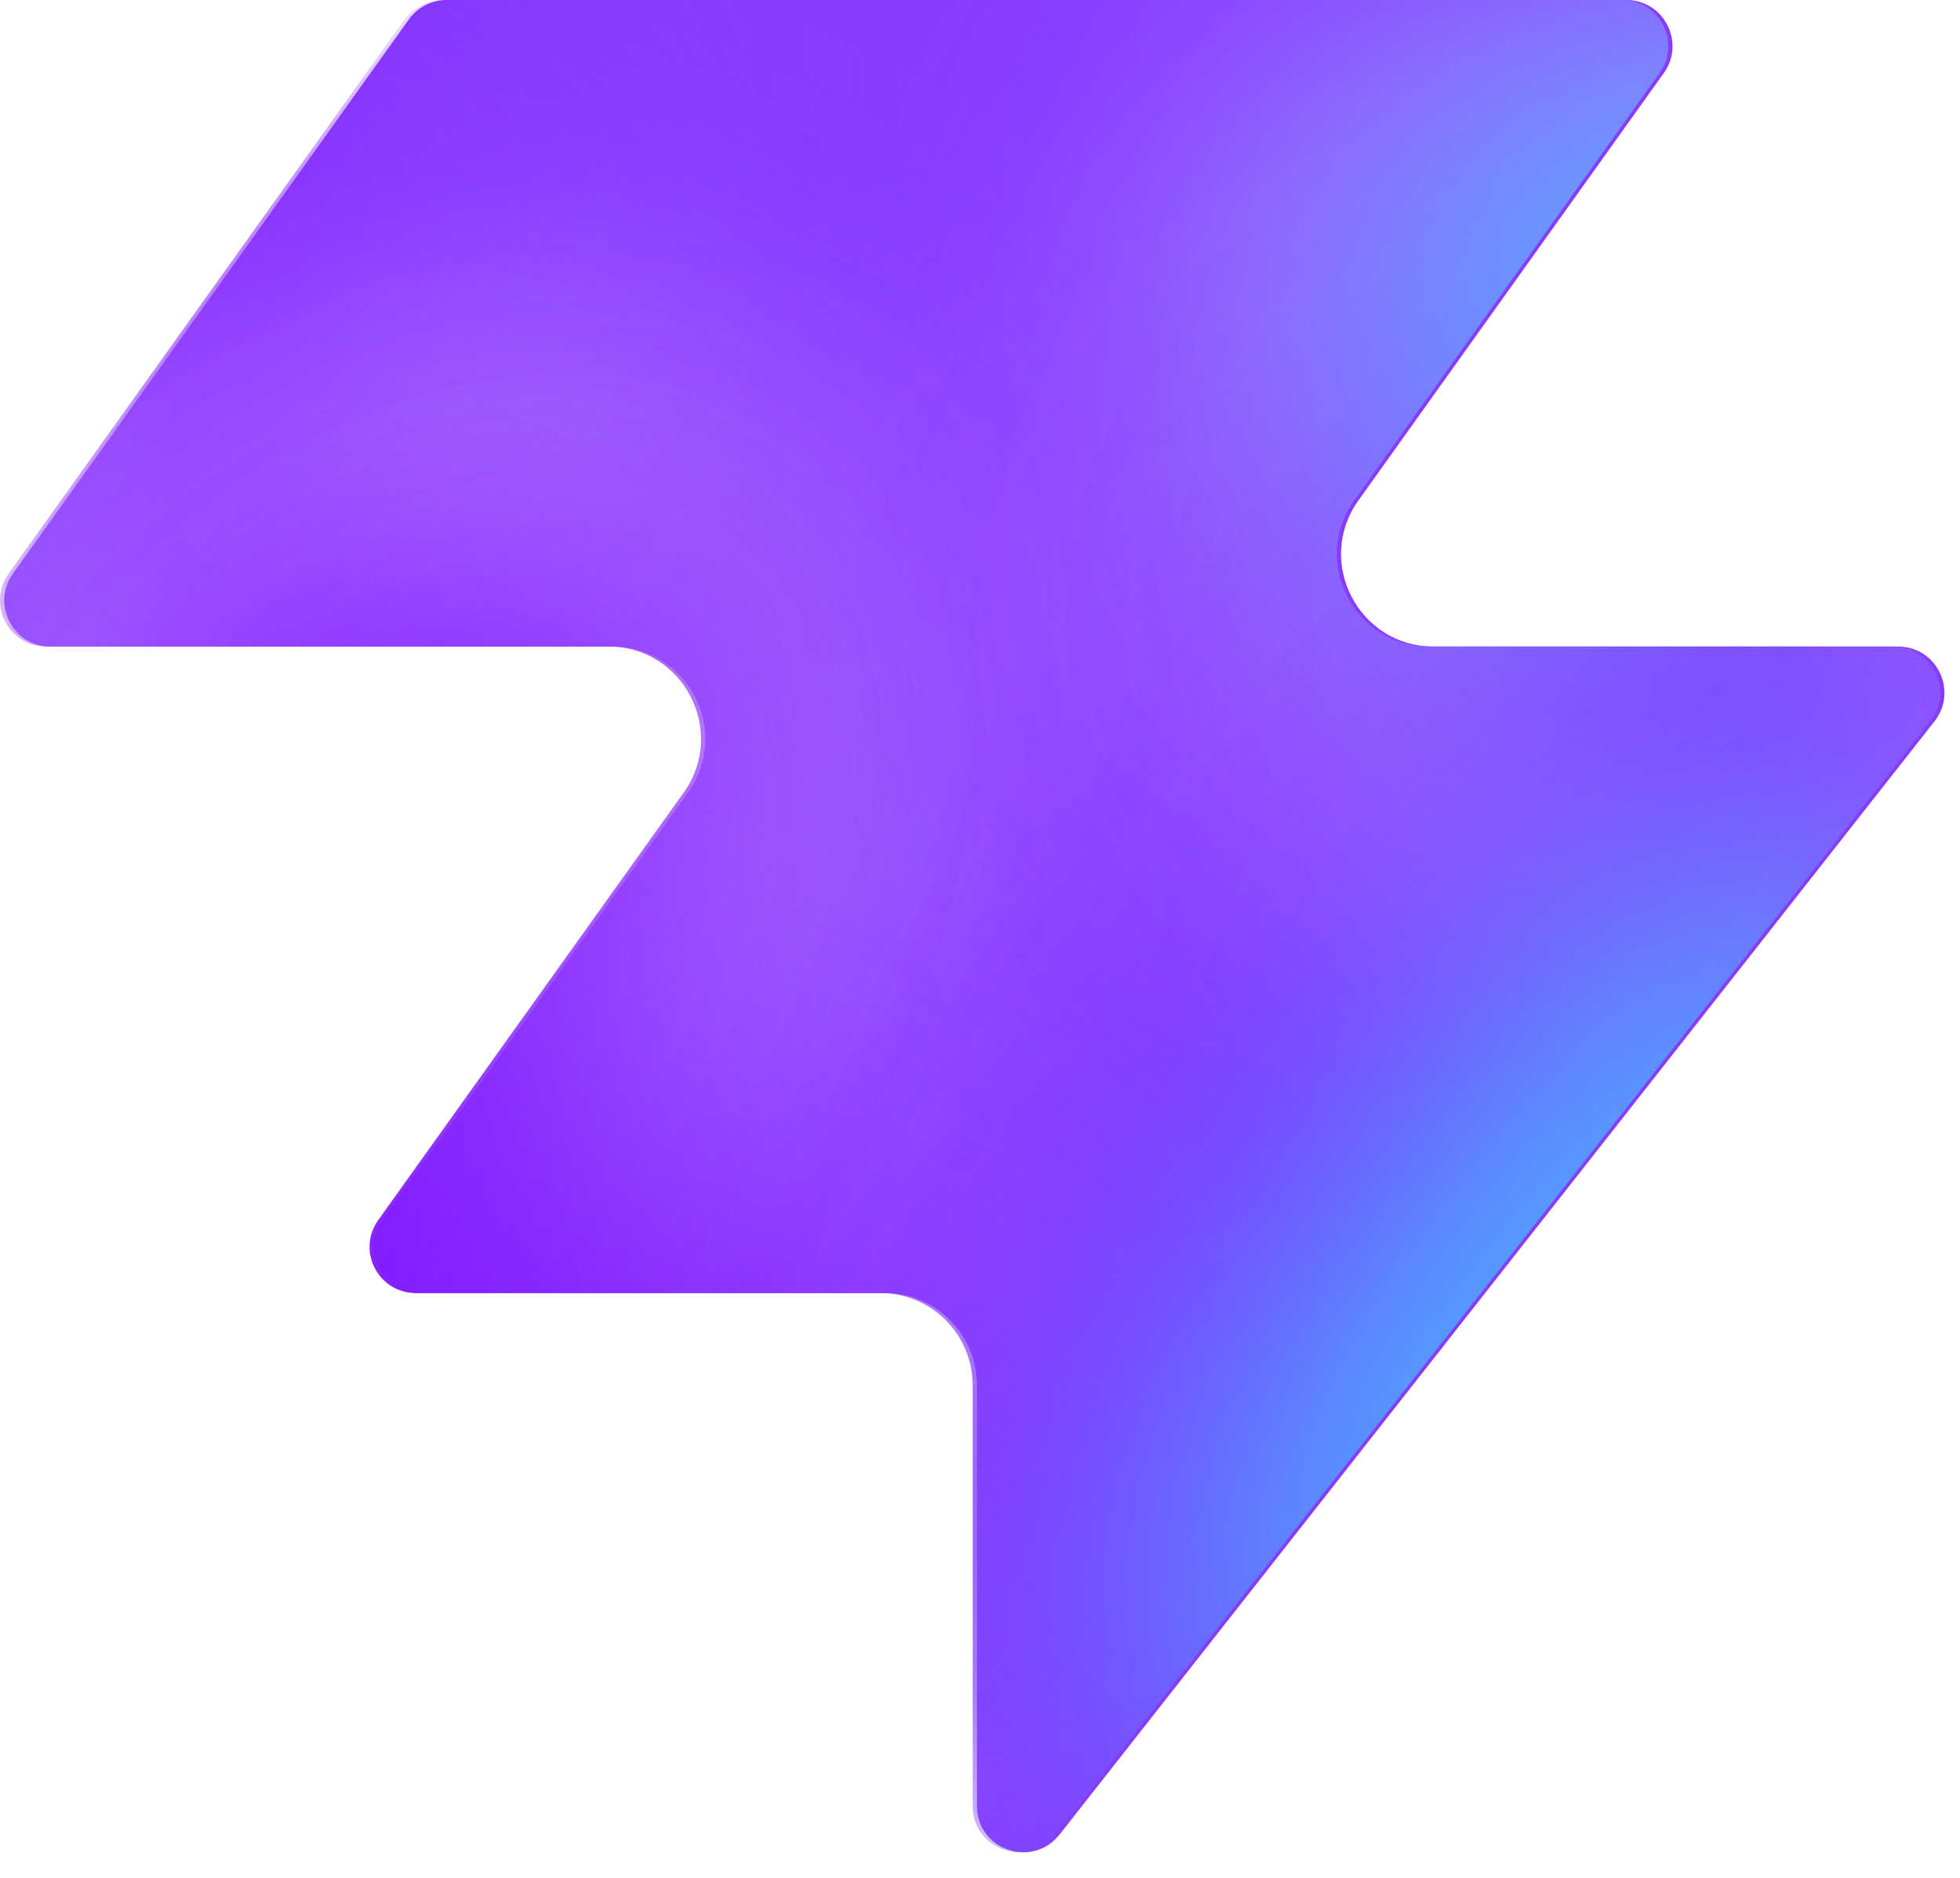
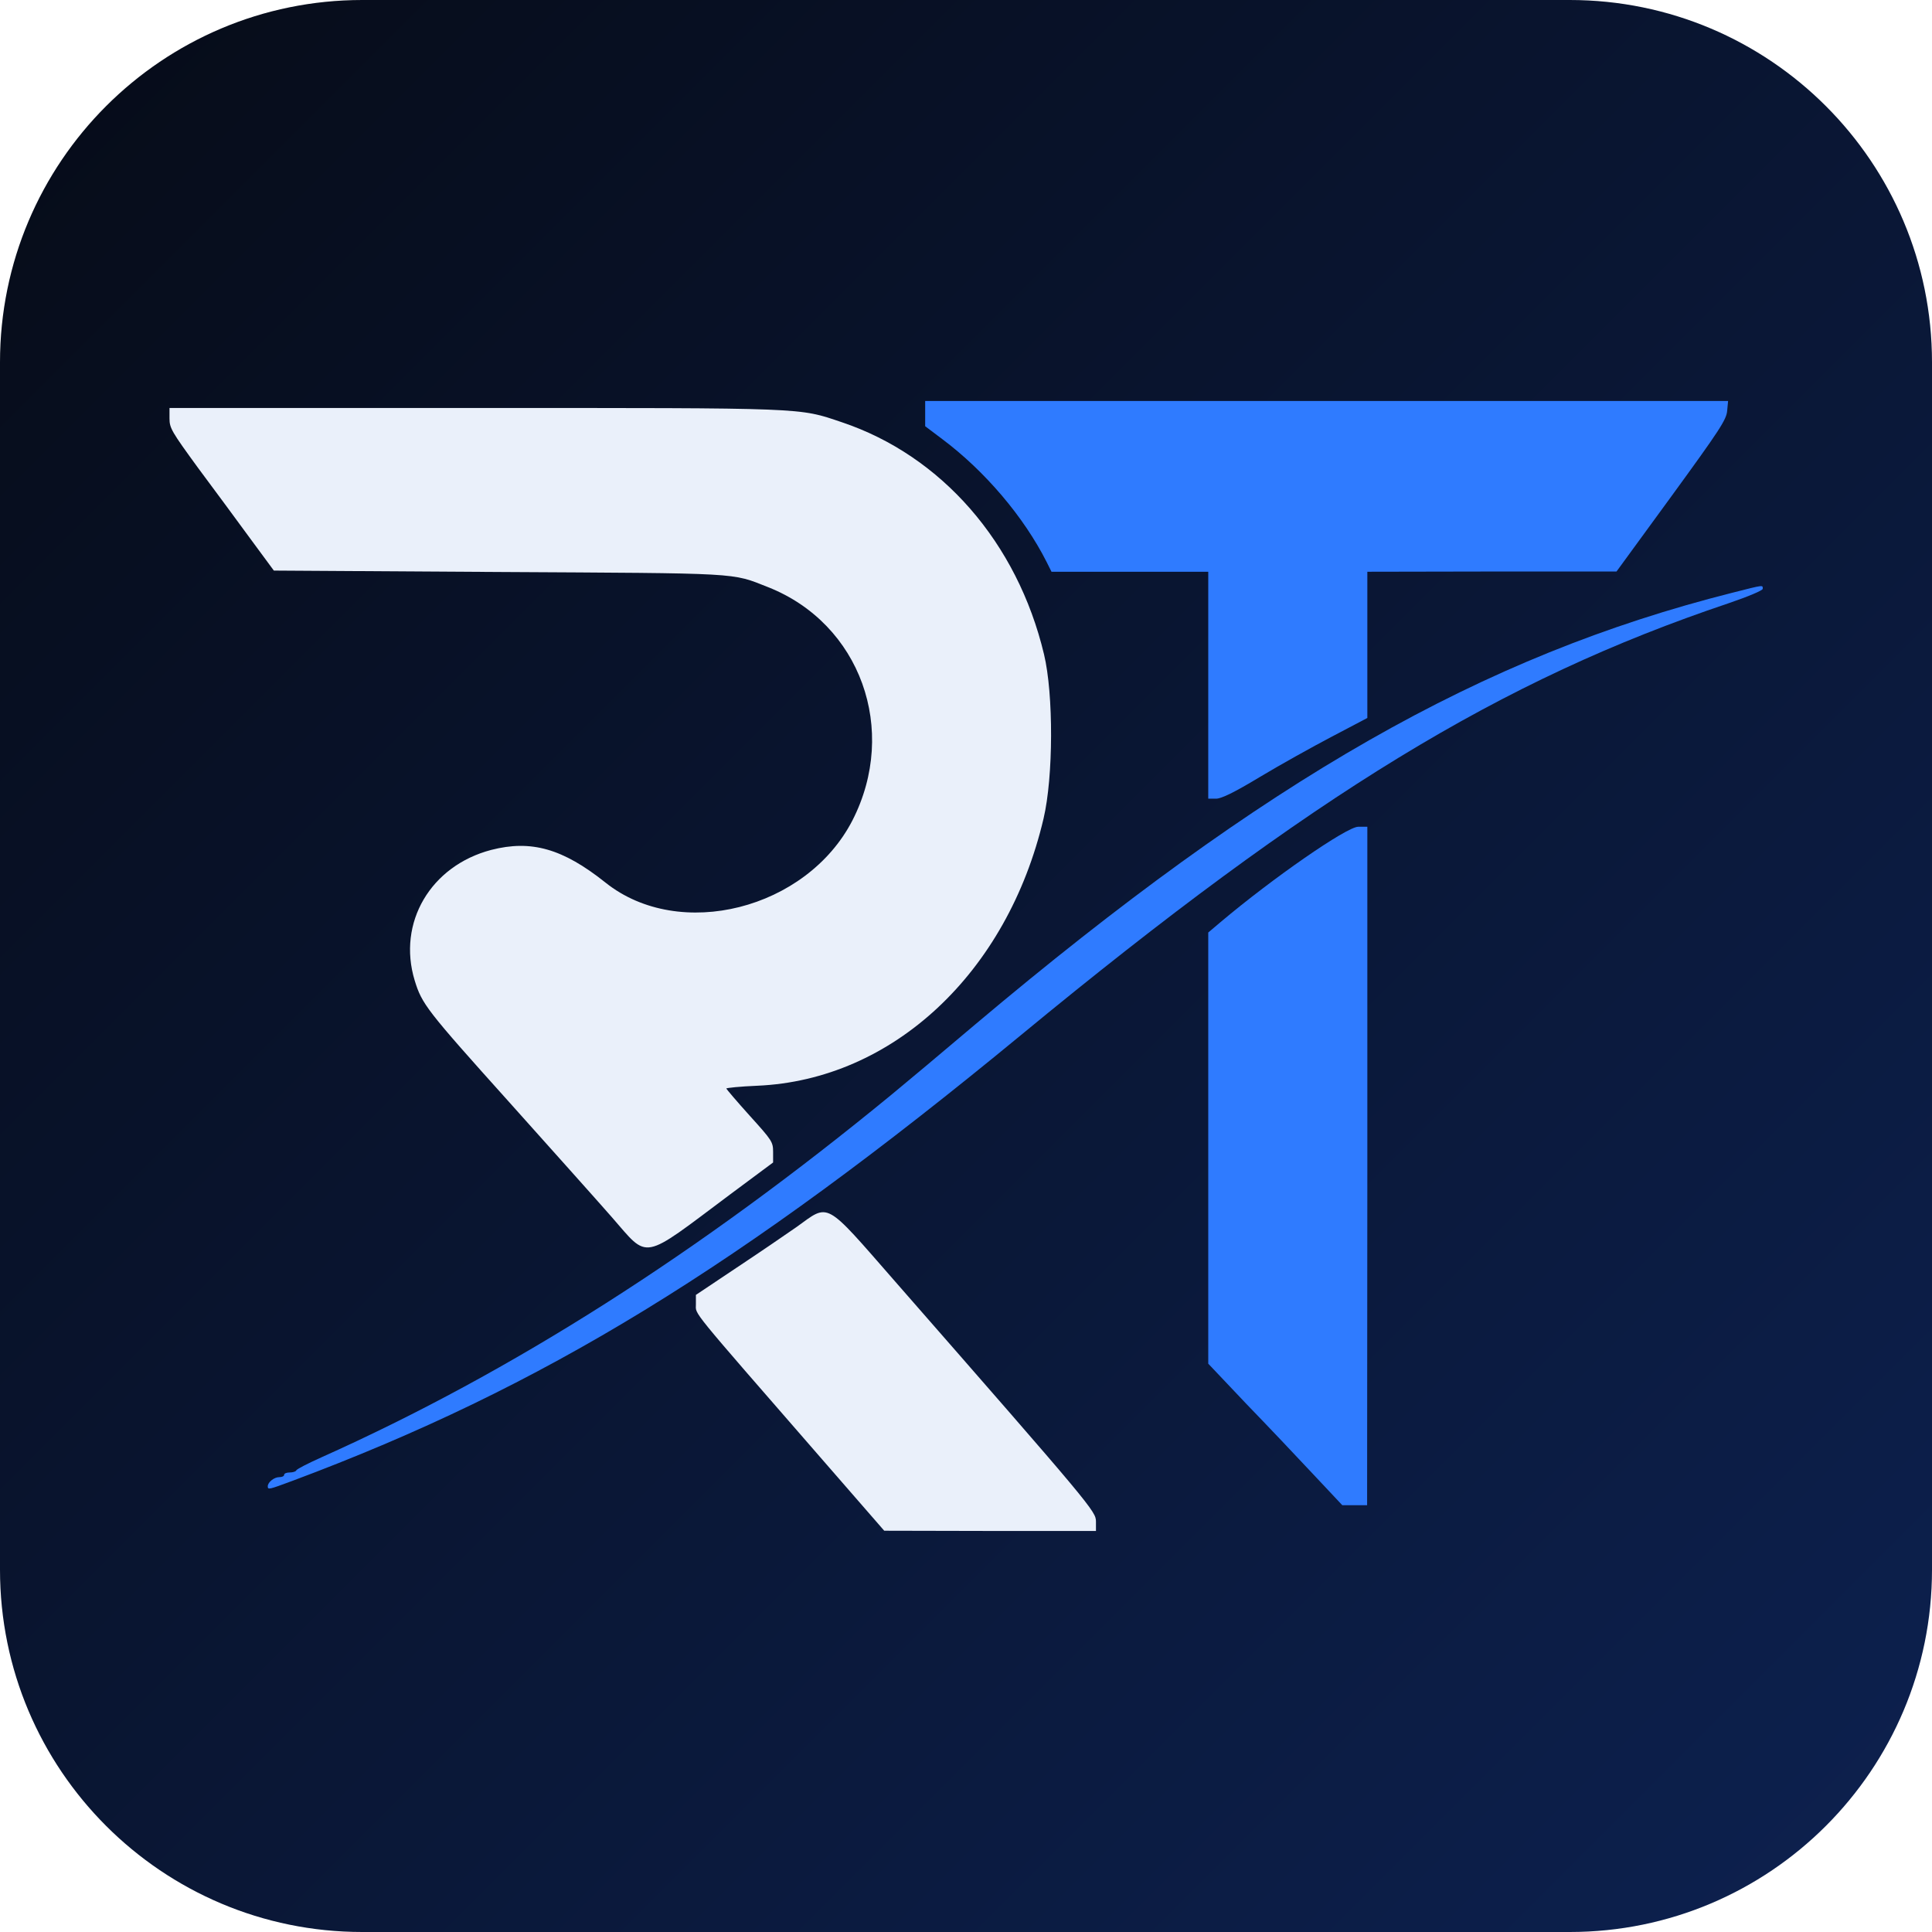
- <svg xmlns="http://www.w3.org/2000/svg" width="48" height="46" fill="none" viewBox="0 0 48 46">
-   <path fill="#863bff" d="M25.946 44.938c-.664.845-2.021.375-2.021-.698V33.937a2.26 2.26 0 0 0-2.262-2.262H10.287c-.92 0-1.456-1.04-.92-1.788l7.48-10.471c1.07-1.497 0-3.578-1.842-3.578H1.237c-.92 0-1.456-1.04-.92-1.788L10.013.474c.214-.297.556-.474.92-.474h28.894c.92 0 1.456 1.04.92 1.788l-7.48 10.471c-1.07 1.498 0 3.579 1.842 3.579h11.377c.943 0 1.473 1.088.89 1.83L25.947 44.94z" style="fill:#863bff;fill:color(display-p3 .525 .23 1);fill-opacity:1" />
-   <mask id="a" width="48" height="46" x="0" y="0" maskUnits="userSpaceOnUse" style="mask-type:alpha">
-     <path fill="#000" d="M25.842 44.938c-.664.844-2.021.375-2.021-.698V33.937a2.26 2.26 0 0 0-2.262-2.262H10.183c-.92 0-1.456-1.04-.92-1.788l7.48-10.471c1.07-1.498 0-3.579-1.842-3.579H1.133c-.92 0-1.456-1.04-.92-1.787L9.91.473c.214-.297.556-.474.92-.474h28.894c.92 0 1.456 1.04.92 1.788l-7.48 10.471c-1.07 1.498 0 3.578 1.842 3.578h11.377c.943 0 1.473 1.088.89 1.832L25.843 44.94z" style="fill:#000;fill-opacity:1" />
-   </mask>
-   <g mask="url(#a)">
-     <g filter="url(#b)">
-       <ellipse cx="5.508" cy="14.704" fill="#ede6ff" rx="5.508" ry="14.704" style="fill:#ede6ff;fill:color(display-p3 .927 .903 1);fill-opacity:1" transform="matrix(.00324 1 1 -.00324 -4.47 31.516)" />
-     </g>
-     <g filter="url(#c)">
-       <ellipse cx="10.399" cy="29.851" fill="#ede6ff" rx="10.399" ry="29.851" style="fill:#ede6ff;fill:color(display-p3 .927 .903 1);fill-opacity:1" transform="matrix(.00324 1 1 -.00324 -39.328 7.883)" />
-     </g>
-     <g filter="url(#d)">
-       <ellipse cx="5.508" cy="30.487" fill="#7e14ff" rx="5.508" ry="30.487" style="fill:#7e14ff;fill:color(display-p3 .492 .077 1);fill-opacity:1" transform="rotate(89.814 -25.913 -14.639)scale(1 -1)" />
-     </g>
-     <g filter="url(#e)">
-       <ellipse cx="5.508" cy="30.599" fill="#7e14ff" rx="5.508" ry="30.599" style="fill:#7e14ff;fill:color(display-p3 .492 .077 1);fill-opacity:1" transform="rotate(89.814 -32.644 -3.334)scale(1 -1)" />
-     </g>
-     <g filter="url(#f)">
-       <ellipse cx="5.508" cy="30.599" fill="#7e14ff" rx="5.508" ry="30.599" style="fill:#7e14ff;fill:color(display-p3 .492 .077 1);fill-opacity:1" transform="matrix(.00324 1 1 -.00324 -34.34 30.47)" />
-     </g>
-     <g filter="url(#g)">
-       <ellipse cx="14.072" cy="22.078" fill="#ede6ff" rx="14.072" ry="22.078" style="fill:#ede6ff;fill:color(display-p3 .927 .903 1);fill-opacity:1" transform="rotate(93.35 24.506 48.493)scale(-1 1)" />
-     </g>
-     <g filter="url(#h)">
-       <ellipse cx="3.47" cy="21.501" fill="#7e14ff" rx="3.47" ry="21.501" style="fill:#7e14ff;fill:color(display-p3 .492 .077 1);fill-opacity:1" transform="rotate(89.009 28.708 47.59)scale(-1 1)" />
-     </g>
-     <g filter="url(#i)">
-       <ellipse cx="3.47" cy="21.501" fill="#7e14ff" rx="3.47" ry="21.501" style="fill:#7e14ff;fill:color(display-p3 .492 .077 1);fill-opacity:1" transform="rotate(89.009 28.708 47.59)scale(-1 1)" />
-     </g>
-     <g filter="url(#j)">
-       <ellipse cx=".387" cy="8.972" fill="#7e14ff" rx="4.407" ry="29.108" style="fill:#7e14ff;fill:color(display-p3 .492 .077 1);fill-opacity:1" transform="rotate(39.51 .387 8.972)" />
-     </g>
-     <g filter="url(#k)">
-       <ellipse cx="47.523" cy="-6.092" fill="#7e14ff" rx="4.407" ry="29.108" style="fill:#7e14ff;fill:color(display-p3 .492 .077 1);fill-opacity:1" transform="rotate(37.892 47.523 -6.092)" />
-     </g>
-     <g filter="url(#l)">
-       <ellipse cx="41.412" cy="6.333" fill="#47bfff" rx="5.971" ry="9.665" style="fill:#47bfff;fill:color(display-p3 .28 .748 1);fill-opacity:1" transform="rotate(37.892 41.412 6.333)" />
-     </g>
-     <g filter="url(#m)">
-       <ellipse cx="-1.879" cy="38.332" fill="#7e14ff" rx="4.407" ry="29.108" style="fill:#7e14ff;fill:color(display-p3 .492 .077 1);fill-opacity:1" transform="rotate(37.892 -1.88 38.332)" />
-     </g>
-     <g filter="url(#n)">
-       <ellipse cx="-1.879" cy="38.332" fill="#7e14ff" rx="4.407" ry="29.108" style="fill:#7e14ff;fill:color(display-p3 .492 .077 1);fill-opacity:1" transform="rotate(37.892 -1.88 38.332)" />
-     </g>
-     <g filter="url(#o)">
-       <ellipse cx="35.651" cy="29.907" fill="#7e14ff" rx="4.407" ry="29.108" style="fill:#7e14ff;fill:color(display-p3 .492 .077 1);fill-opacity:1" transform="rotate(37.892 35.651 29.907)" />
-     </g>
-     <g filter="url(#p)">
-       <ellipse cx="38.418" cy="32.4" fill="#47bfff" rx="5.971" ry="15.297" style="fill:#47bfff;fill:color(display-p3 .28 .748 1);fill-opacity:1" transform="rotate(37.892 38.418 32.4)" />
-     </g>
+ <svg xmlns="http://www.w3.org/2000/svg" viewBox="0 0 512 512" width="512" height="512">
+   <defs>
+     <linearGradient id="g" x1="0" y1="0" x2="1" y2="1">
+       <stop offset="0" stop-color="#060B17" />
+       <stop offset="1" stop-color="#0D2150" />
+     </linearGradient>
+   </defs>
+   <rect width="512" height="512" rx="96" fill="url(#g)" />
+   <g transform="translate(25.7,95.1) scale(0.62)">
+     <path d="M309.0,469.3C252.7,404.6 256.0,408.7 256.0,404.2L256.0,400.1L273.2,388.6C282.7,382.3 294.3,374.4 299.0,371.1C313.2,360.9 310.6,359.4 341.1,394.3C425.6,490.9 427.0,492.6 427.0,497.0L427.0,501.0L381.8,501.0L336.5,500.9L309.0,469.3ZM220.0,366.8C213.7,359.6 193.9,337.5 176.1,317.6C140.8,278.3 138.9,275.8 135.8,265.7C128.3,241.0 142.6,216.7 168.5,209.9C185.6,205.5 199.1,209.3 217.4,223.9C249.0,249.1 303.3,235.3 322.9,197.3C342.7,158.6 326.3,113.2 286.9,97.6C270.9,91.3 276.5,91.7 171.5,91.1L75.6,90.5L65.5,76.8C60.0,69.3 50.0,55.7 43.2,46.6C31.9,31.1 31.0,29.6 31.0,25.5L31.0,21.0L161.4,21.0C304.5,21.0 299.7,20.8 318.4,27.1C361.0,41.4 393.4,78.5 404.8,126.3C408.9,143.4 408.8,178.7 404.6,196.5C389.1,262.5 340.1,308.2 282.2,310.7C275.0,311.0 269.0,311.6 269.0,311.9C269.1,312.2 273.5,317.4 279.0,323.5C288.5,334.0 289.0,334.7 289.0,339.0L289.0,343.5L270.7,357.1C232.2,385.9 236.1,385.2 220.0,366.8Z" fill="#EAF0FA" fill-rule="evenodd" />
+     <path d="M519.9,476.8C513.1,469.5 500.2,455.9 491.2,446.6L475.0,429.5L475.0,337.4L475.0,245.2L480.2,240.8C502.6,221.9 534.2,200.0 539.1,200.0L543.0,200.0L543.0,345.0L542.9,490.0L537.6,490.0L532.3,490.0L519.9,476.8ZM475.0,139.5L475.0,91.0L441.5,91.0L408.0,91.0L405.9,86.8C396.2,67.6 379.6,48.0 361.3,34.3L354.0,28.8L354.0,23.4L354.0,18.0L525.6,18.0L697.2,18.0L696.8,22.2C696.5,26.0 693.6,30.4 673.0,58.7L649.5,90.9L596.2,90.9L543.0,91.0L543.0,122.2L543.0,153.5L527.8,161.5C519.4,165.9 505.6,173.6 497.1,178.7C486.0,185.4 480.6,188.0 478.3,188.0L475.0,188.0L475.0,139.5Z" fill="#2F7BFF" fill-rule="evenodd" />
+     <path d="M73.0,481.9C73.0,480.2 75.7,478.0 77.9,478.0C79.1,478.0 80.0,477.6 80.0,477.0C80.0,476.4 81.1,476.0 82.4,476.0C83.7,476.0 85.0,475.6 85.2,475.1C85.3,474.6 90.2,472.1 96.0,469.5C177.5,433.0 257.2,382.2 339.5,314.6C345.6,309.6 361.8,296.0 375.5,284.4C499.9,179.6 592.0,127.0 698.9,100.0C712.7,96.5 712.0,96.6 712.0,98.3C712.0,99.0 705.8,101.6 697.3,104.5C600.0,137.2 519.8,186.1 395.0,289.0C274.6,388.2 190.6,439.6 83.5,479.6C73.5,483.3 73.0,483.5 73.0,481.9Z" fill="#2F7BFF" fill-rule="evenodd" />
  </g>
-   <defs>
-     <filter id="b" width="60.045" height="41.654" x="-19.77" y="16.149" color-interpolation-filters="sRGB" filterUnits="userSpaceOnUse">
-       <feFlood flood-opacity="0" result="BackgroundImageFix" />
-       <feBlend in="SourceGraphic" in2="BackgroundImageFix" result="shape" />
-       <feGaussianBlur result="effect1_foregroundBlur_2002_17158" stdDeviation="7.659" />
-     </filter>
-     <filter id="c" width="90.34" height="51.437" x="-54.613" y="-7.533" color-interpolation-filters="sRGB" filterUnits="userSpaceOnUse">
-       <feFlood flood-opacity="0" result="BackgroundImageFix" />
-       <feBlend in="SourceGraphic" in2="BackgroundImageFix" result="shape" />
-       <feGaussianBlur result="effect1_foregroundBlur_2002_17158" stdDeviation="7.659" />
-     </filter>
-     <filter id="d" width="79.355" height="29.4" x="-49.64" y="2.03" color-interpolation-filters="sRGB" filterUnits="userSpaceOnUse">
-       <feFlood flood-opacity="0" result="BackgroundImageFix" />
-       <feBlend in="SourceGraphic" in2="BackgroundImageFix" result="shape" />
-       <feGaussianBlur result="effect1_foregroundBlur_2002_17158" stdDeviation="4.596" />
-     </filter>
-     <filter id="e" width="79.579" height="29.4" x="-45.045" y="20.029" color-interpolation-filters="sRGB" filterUnits="userSpaceOnUse">
-       <feFlood flood-opacity="0" result="BackgroundImageFix" />
-       <feBlend in="SourceGraphic" in2="BackgroundImageFix" result="shape" />
-       <feGaussianBlur result="effect1_foregroundBlur_2002_17158" stdDeviation="4.596" />
-     </filter>
-     <filter id="f" width="79.579" height="29.4" x="-43.513" y="21.178" color-interpolation-filters="sRGB" filterUnits="userSpaceOnUse">
-       <feFlood flood-opacity="0" result="BackgroundImageFix" />
-       <feBlend in="SourceGraphic" in2="BackgroundImageFix" result="shape" />
-       <feGaussianBlur result="effect1_foregroundBlur_2002_17158" stdDeviation="4.596" />
-     </filter>
-     <filter id="g" width="74.749" height="58.852" x="15.756" y="-17.901" color-interpolation-filters="sRGB" filterUnits="userSpaceOnUse">
-       <feFlood flood-opacity="0" result="BackgroundImageFix" />
-       <feBlend in="SourceGraphic" in2="BackgroundImageFix" result="shape" />
-       <feGaussianBlur result="effect1_foregroundBlur_2002_17158" stdDeviation="7.659" />
-     </filter>
-     <filter id="h" width="61.377" height="25.362" x="23.548" y="2.284" color-interpolation-filters="sRGB" filterUnits="userSpaceOnUse">
-       <feFlood flood-opacity="0" result="BackgroundImageFix" />
-       <feBlend in="SourceGraphic" in2="BackgroundImageFix" result="shape" />
-       <feGaussianBlur result="effect1_foregroundBlur_2002_17158" stdDeviation="4.596" />
-     </filter>
-     <filter id="i" width="61.377" height="25.362" x="23.548" y="2.284" color-interpolation-filters="sRGB" filterUnits="userSpaceOnUse">
-       <feFlood flood-opacity="0" result="BackgroundImageFix" />
-       <feBlend in="SourceGraphic" in2="BackgroundImageFix" result="shape" />
-       <feGaussianBlur result="effect1_foregroundBlur_2002_17158" stdDeviation="4.596" />
-     </filter>
-     <filter id="j" width="56.045" height="63.649" x="-27.636" y="-22.853" color-interpolation-filters="sRGB" filterUnits="userSpaceOnUse">
-       <feFlood flood-opacity="0" result="BackgroundImageFix" />
-       <feBlend in="SourceGraphic" in2="BackgroundImageFix" result="shape" />
-       <feGaussianBlur result="effect1_foregroundBlur_2002_17158" stdDeviation="4.596" />
-     </filter>
-     <filter id="k" width="54.814" height="64.646" x="20.116" y="-38.415" color-interpolation-filters="sRGB" filterUnits="userSpaceOnUse">
-       <feFlood flood-opacity="0" result="BackgroundImageFix" />
-       <feBlend in="SourceGraphic" in2="BackgroundImageFix" result="shape" />
-       <feGaussianBlur result="effect1_foregroundBlur_2002_17158" stdDeviation="4.596" />
-     </filter>
-     <filter id="l" width="33.541" height="35.313" x="24.641" y="-11.323" color-interpolation-filters="sRGB" filterUnits="userSpaceOnUse">
-       <feFlood flood-opacity="0" result="BackgroundImageFix" />
-       <feBlend in="SourceGraphic" in2="BackgroundImageFix" result="shape" />
-       <feGaussianBlur result="effect1_foregroundBlur_2002_17158" stdDeviation="4.596" />
-     </filter>
-     <filter id="m" width="54.814" height="64.646" x="-29.286" y="6.009" color-interpolation-filters="sRGB" filterUnits="userSpaceOnUse">
-       <feFlood flood-opacity="0" result="BackgroundImageFix" />
-       <feBlend in="SourceGraphic" in2="BackgroundImageFix" result="shape" />
-       <feGaussianBlur result="effect1_foregroundBlur_2002_17158" stdDeviation="4.596" />
-     </filter>
-     <filter id="n" width="54.814" height="64.646" x="-29.286" y="6.009" color-interpolation-filters="sRGB" filterUnits="userSpaceOnUse">
-       <feFlood flood-opacity="0" result="BackgroundImageFix" />
-       <feBlend in="SourceGraphic" in2="BackgroundImageFix" result="shape" />
-       <feGaussianBlur result="effect1_foregroundBlur_2002_17158" stdDeviation="4.596" />
-     </filter>
-     <filter id="o" width="54.814" height="64.646" x="8.244" y="-2.416" color-interpolation-filters="sRGB" filterUnits="userSpaceOnUse">
-       <feFlood flood-opacity="0" result="BackgroundImageFix" />
-       <feBlend in="SourceGraphic" in2="BackgroundImageFix" result="shape" />
-       <feGaussianBlur result="effect1_foregroundBlur_2002_17158" stdDeviation="4.596" />
-     </filter>
-     <filter id="p" width="39.409" height="43.623" x="18.713" y="10.588" color-interpolation-filters="sRGB" filterUnits="userSpaceOnUse">
-       <feFlood flood-opacity="0" result="BackgroundImageFix" />
-       <feBlend in="SourceGraphic" in2="BackgroundImageFix" result="shape" />
-       <feGaussianBlur result="effect1_foregroundBlur_2002_17158" stdDeviation="4.596" />
-     </filter>
-   </defs>
</svg>
